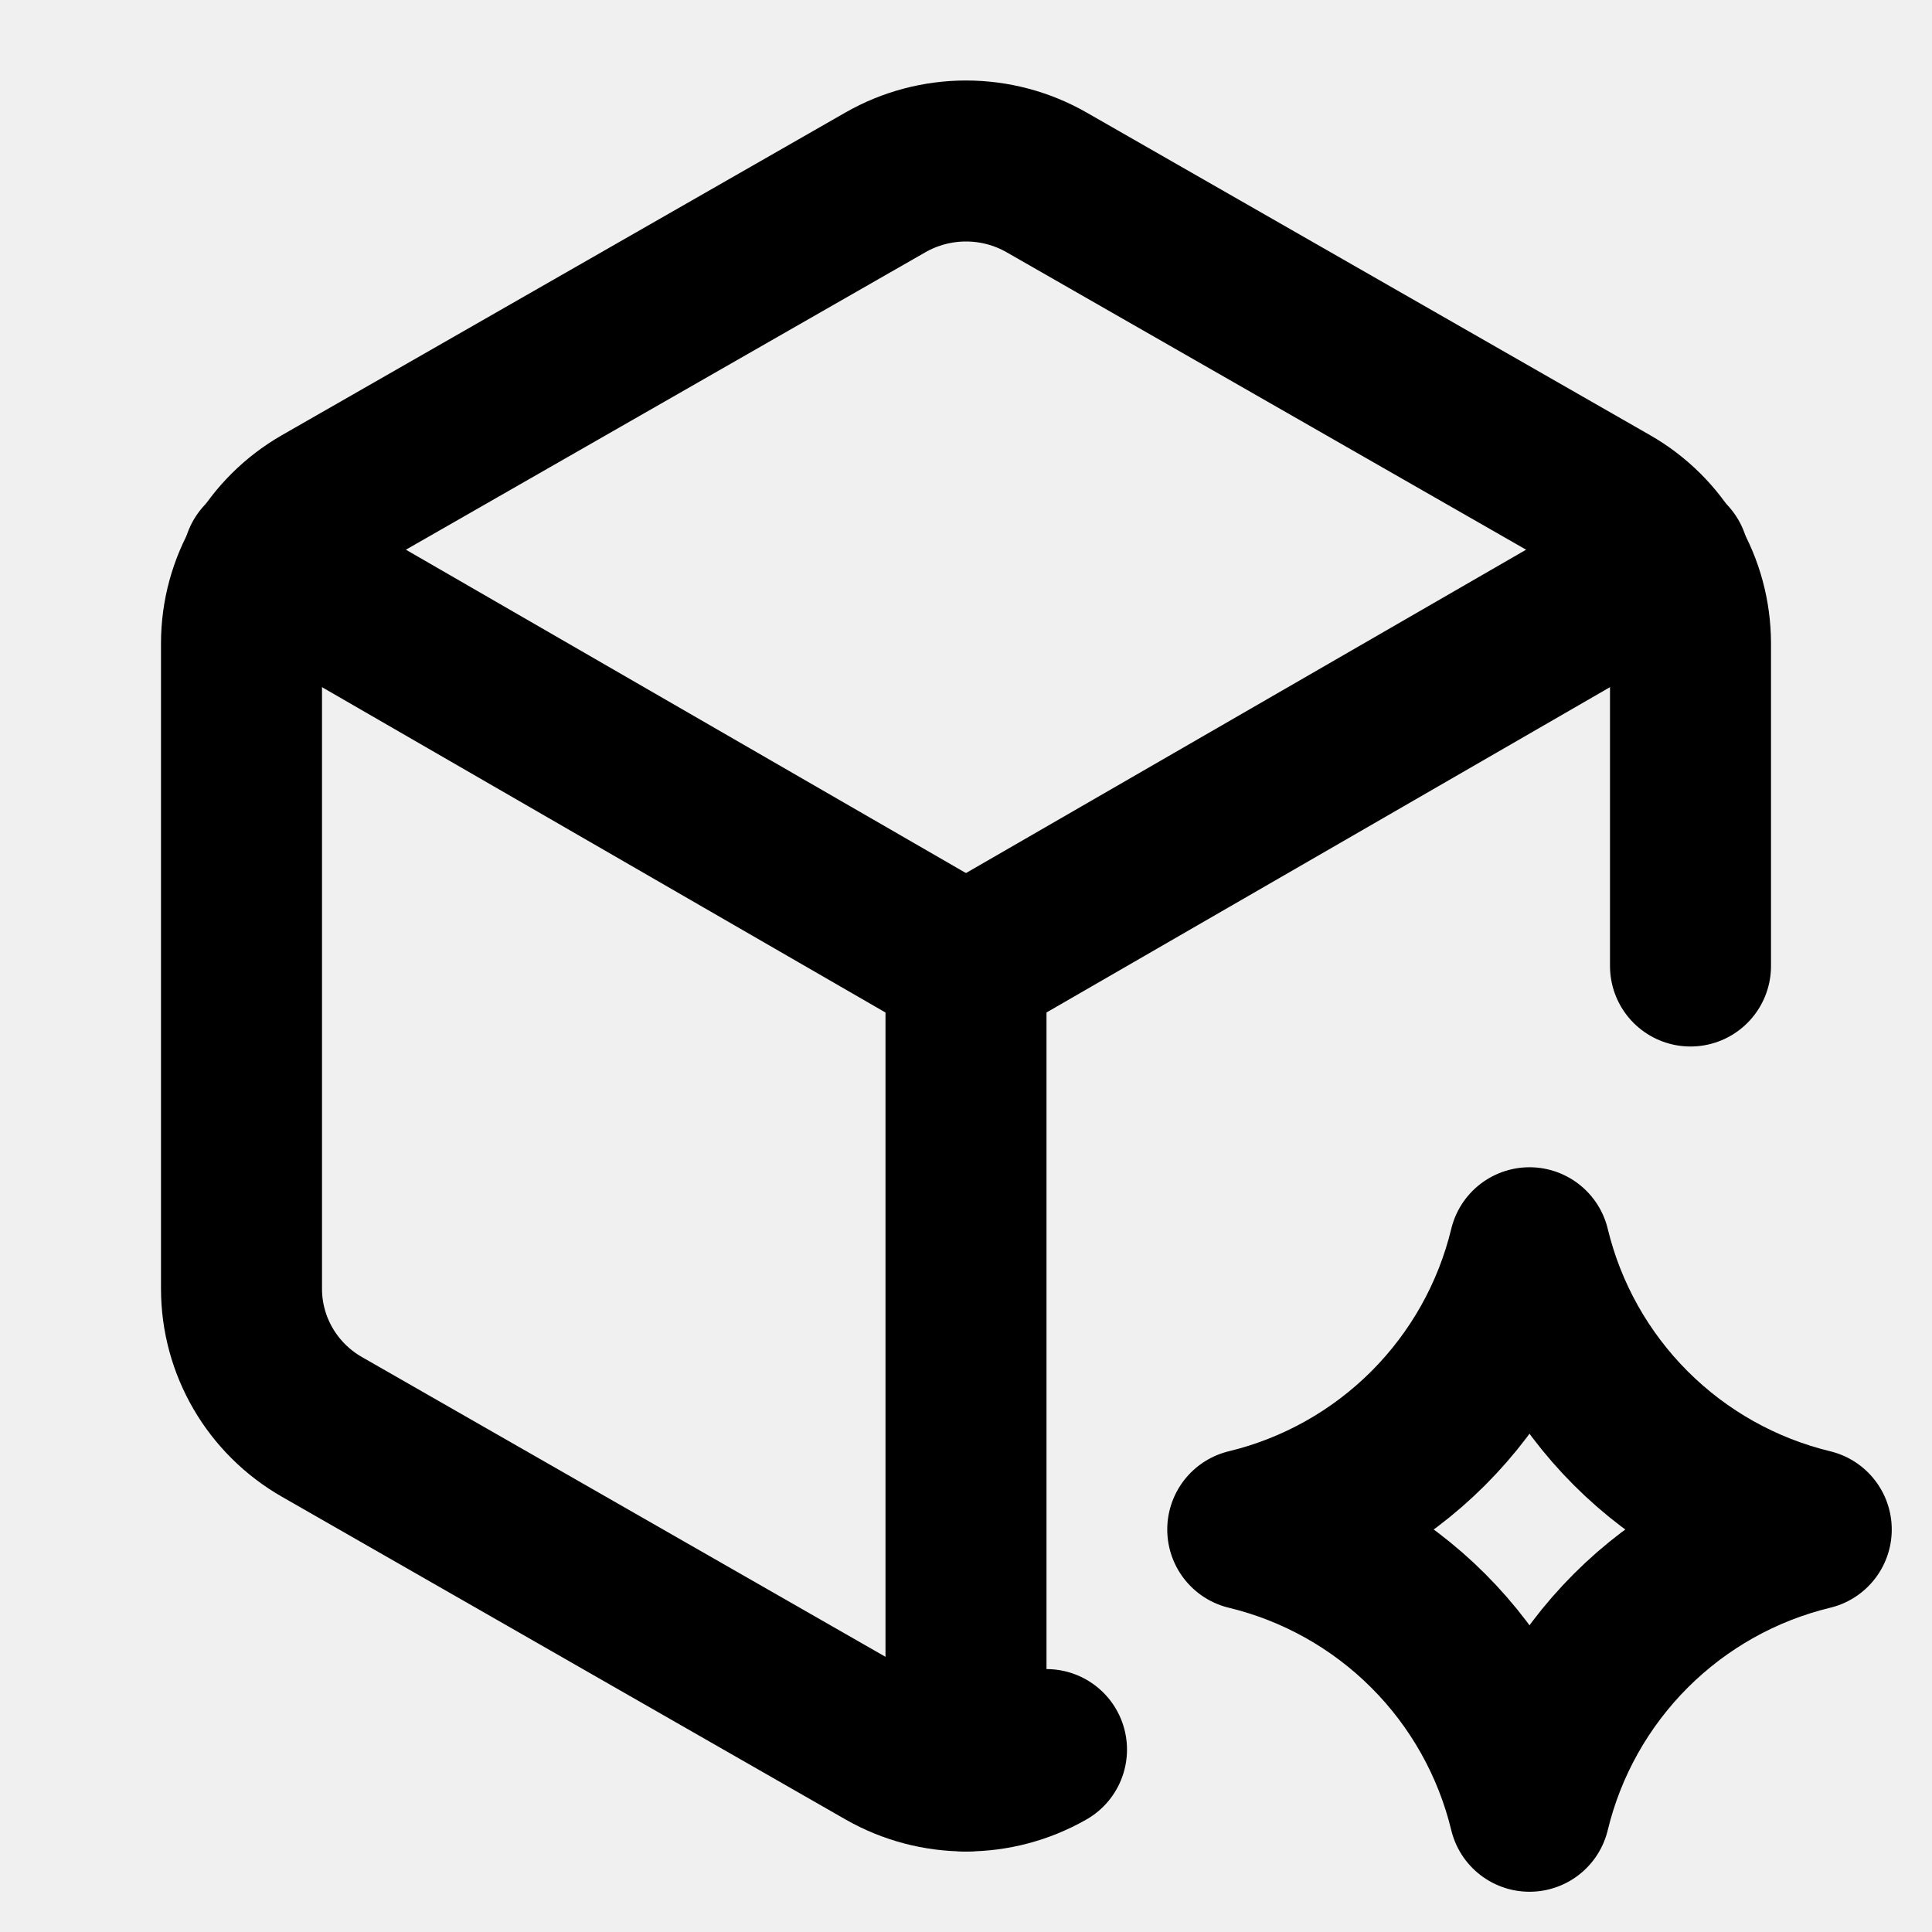
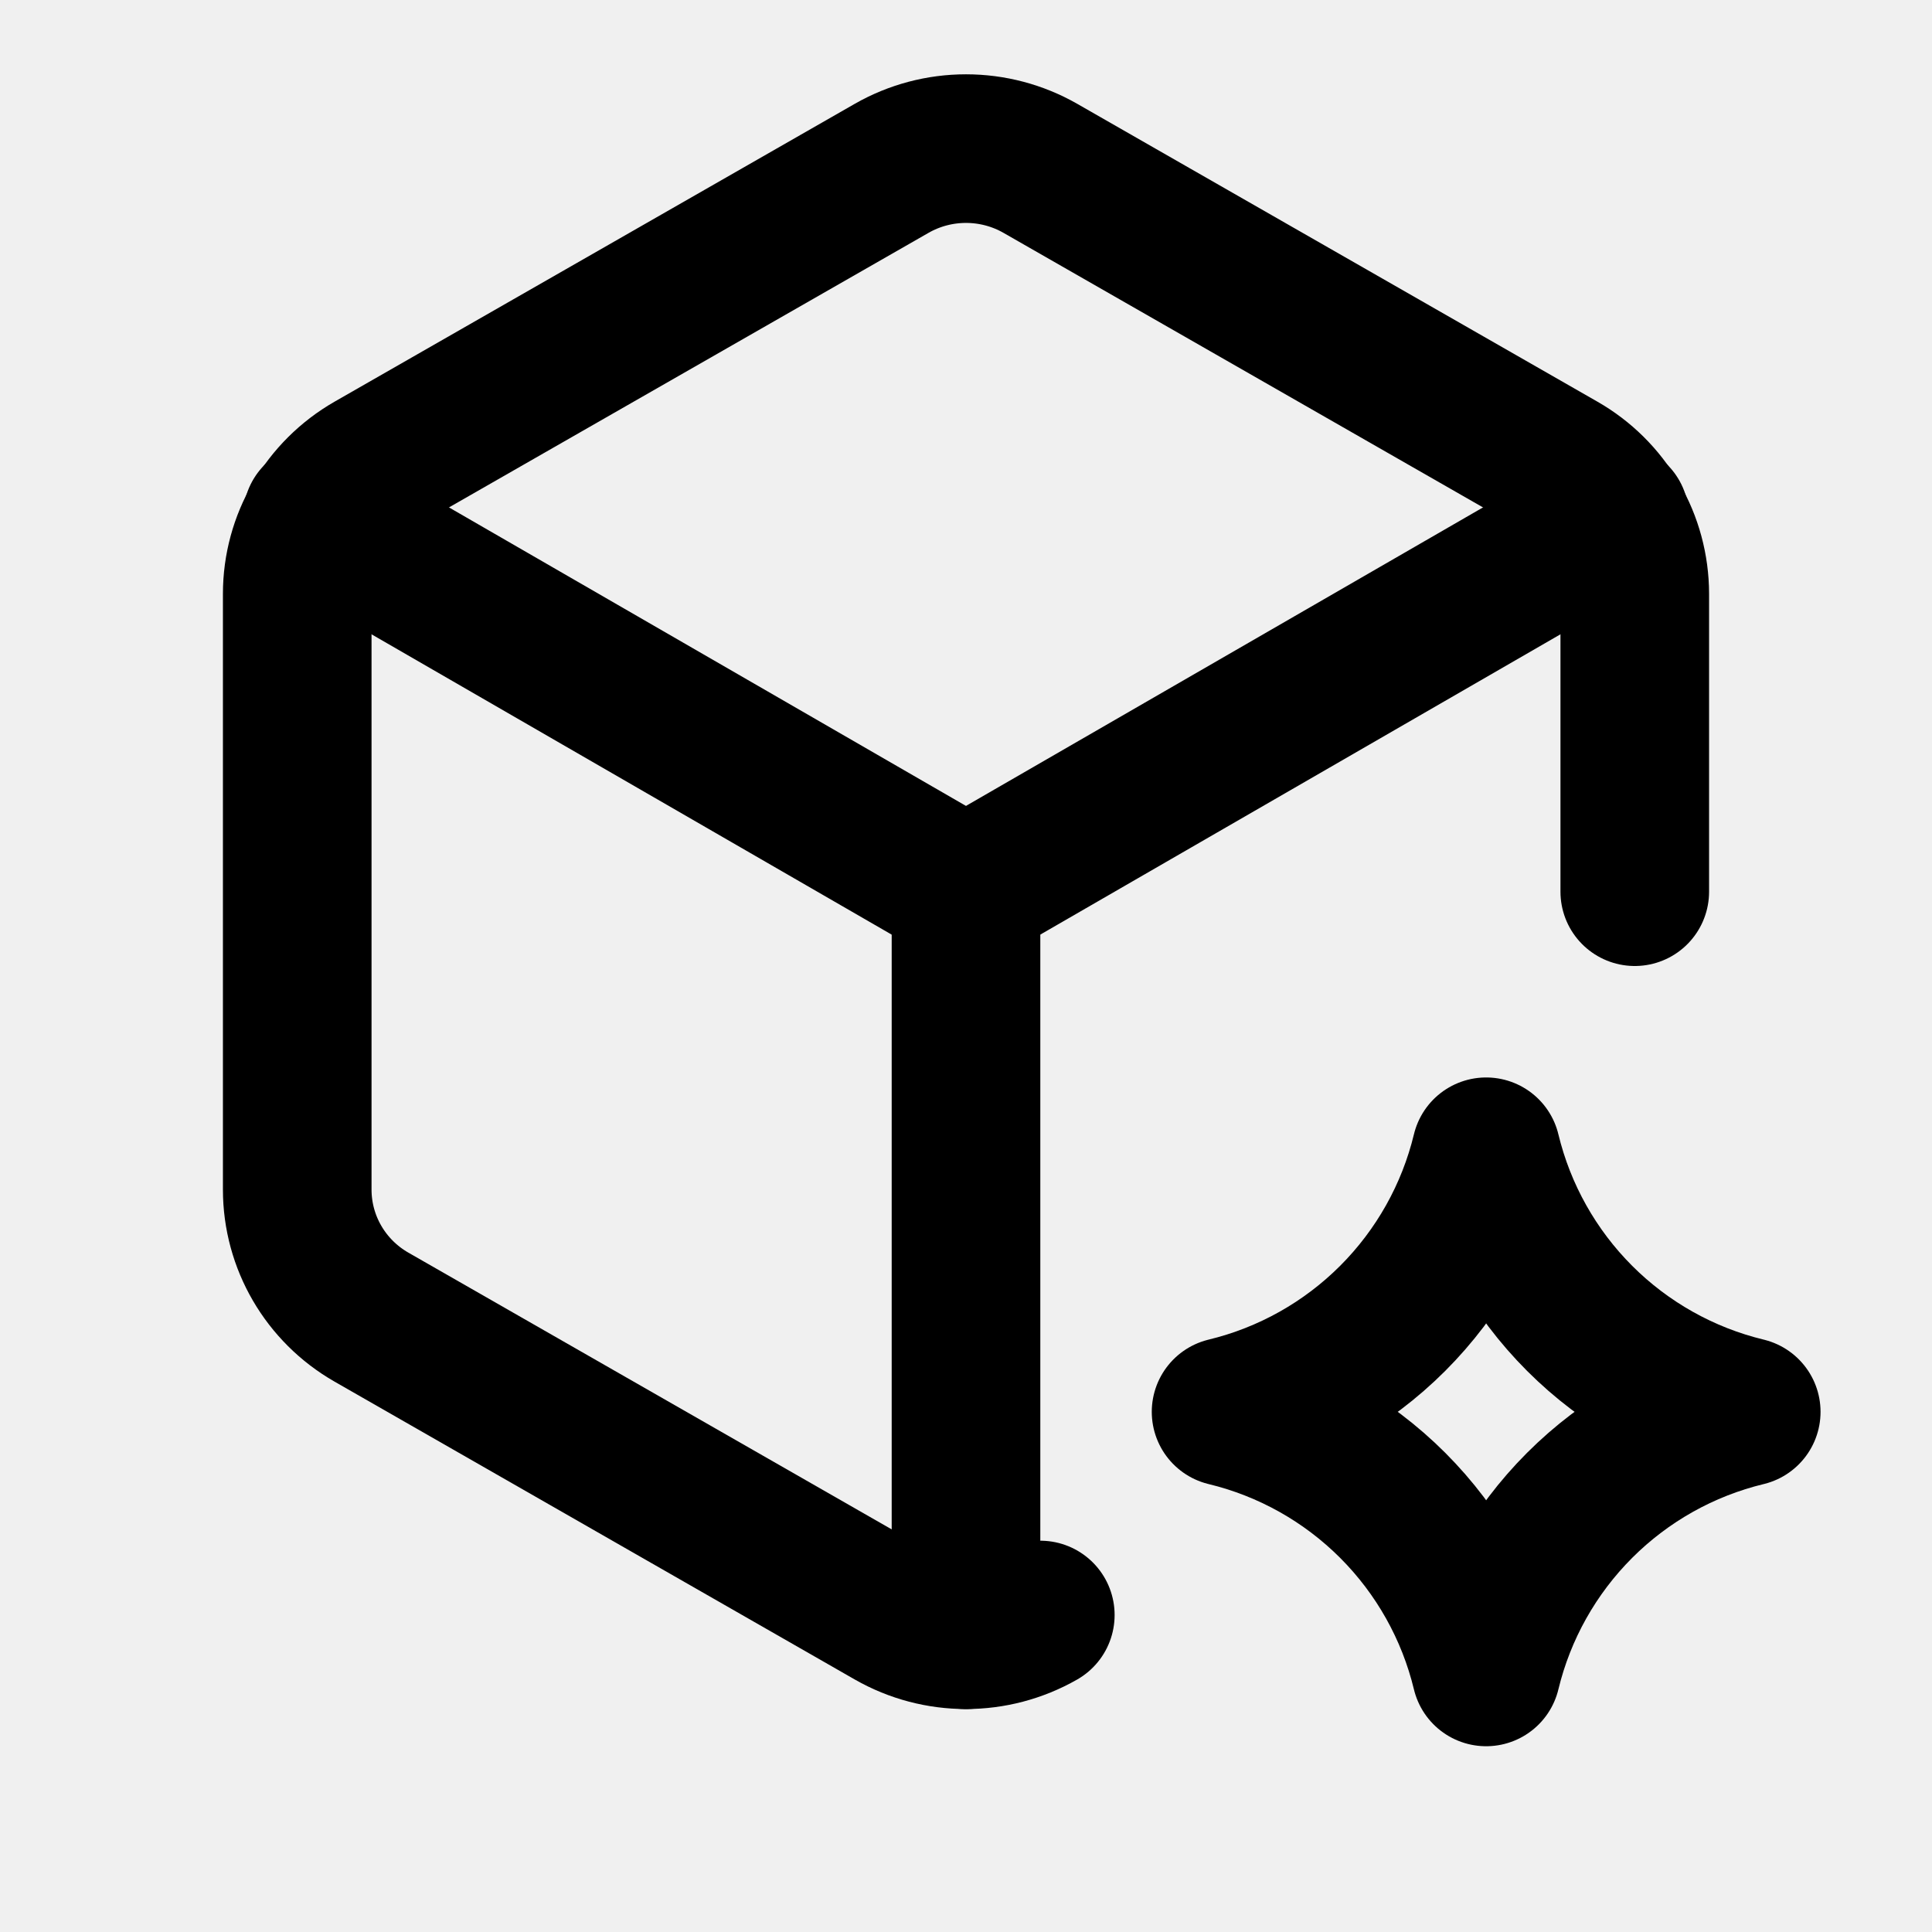
- <svg xmlns="http://www.w3.org/2000/svg" width="24" height="24" viewBox="0 0 24 24" fill="none">
+ <svg xmlns="http://www.w3.org/2000/svg" width="24" height="24" viewBox="0 0 24 26" fill="none">
  <g clip-path="url(#clip0_1357_6122)">
    <path d="M21 12V7.99C20.999 7.641 20.907 7.298 20.731 6.997C20.555 6.695 20.303 6.446 20 6.273L13 2.265C12.695 2.091 12.351 2 12 2C11.649 2 11.305 2.091 11 2.265L4 6.273C3.381 6.628 3 7.283 3 7.991V16.009C3 16.718 3.381 17.372 4 17.726L11 21.734C11.62 22.088 12.38 22.088 13 21.734" stroke="currentColor" stroke-width="2" stroke-linecap="round" stroke-linejoin="round" />
    <path d="M12 22V12" stroke="currentColor" stroke-width="2" stroke-linecap="round" stroke-linejoin="round" />
    <path d="M12 12L20.73 6.96" stroke="currentColor" stroke-width="2" stroke-linecap="round" stroke-linejoin="round" />
    <path d="M3.27 6.96L11.999 12" stroke="currentColor" stroke-width="2" stroke-linecap="round" stroke-linejoin="round" />
    <path d="M19 22.5C19.205 21.651 19.641 20.875 20.258 20.258C20.875 19.641 21.651 19.205 22.5 19C21.651 18.795 20.875 18.359 20.258 17.742C19.641 17.125 19.205 16.349 19 15.5C18.795 16.349 18.359 17.125 17.742 17.742C17.125 18.359 16.349 18.795 15.5 19C16.349 19.205 17.125 19.641 17.742 20.258C18.359 20.875 18.795 21.651 19 22.5Z" stroke="currentColor" stroke-width="2" stroke-linecap="round" stroke-linejoin="round" />
  </g>
  <defs>
    <clipPath id="clip0_1357_6122">
      <rect width="24" height="24" fill="white" />
    </clipPath>
  </defs>
</svg>
